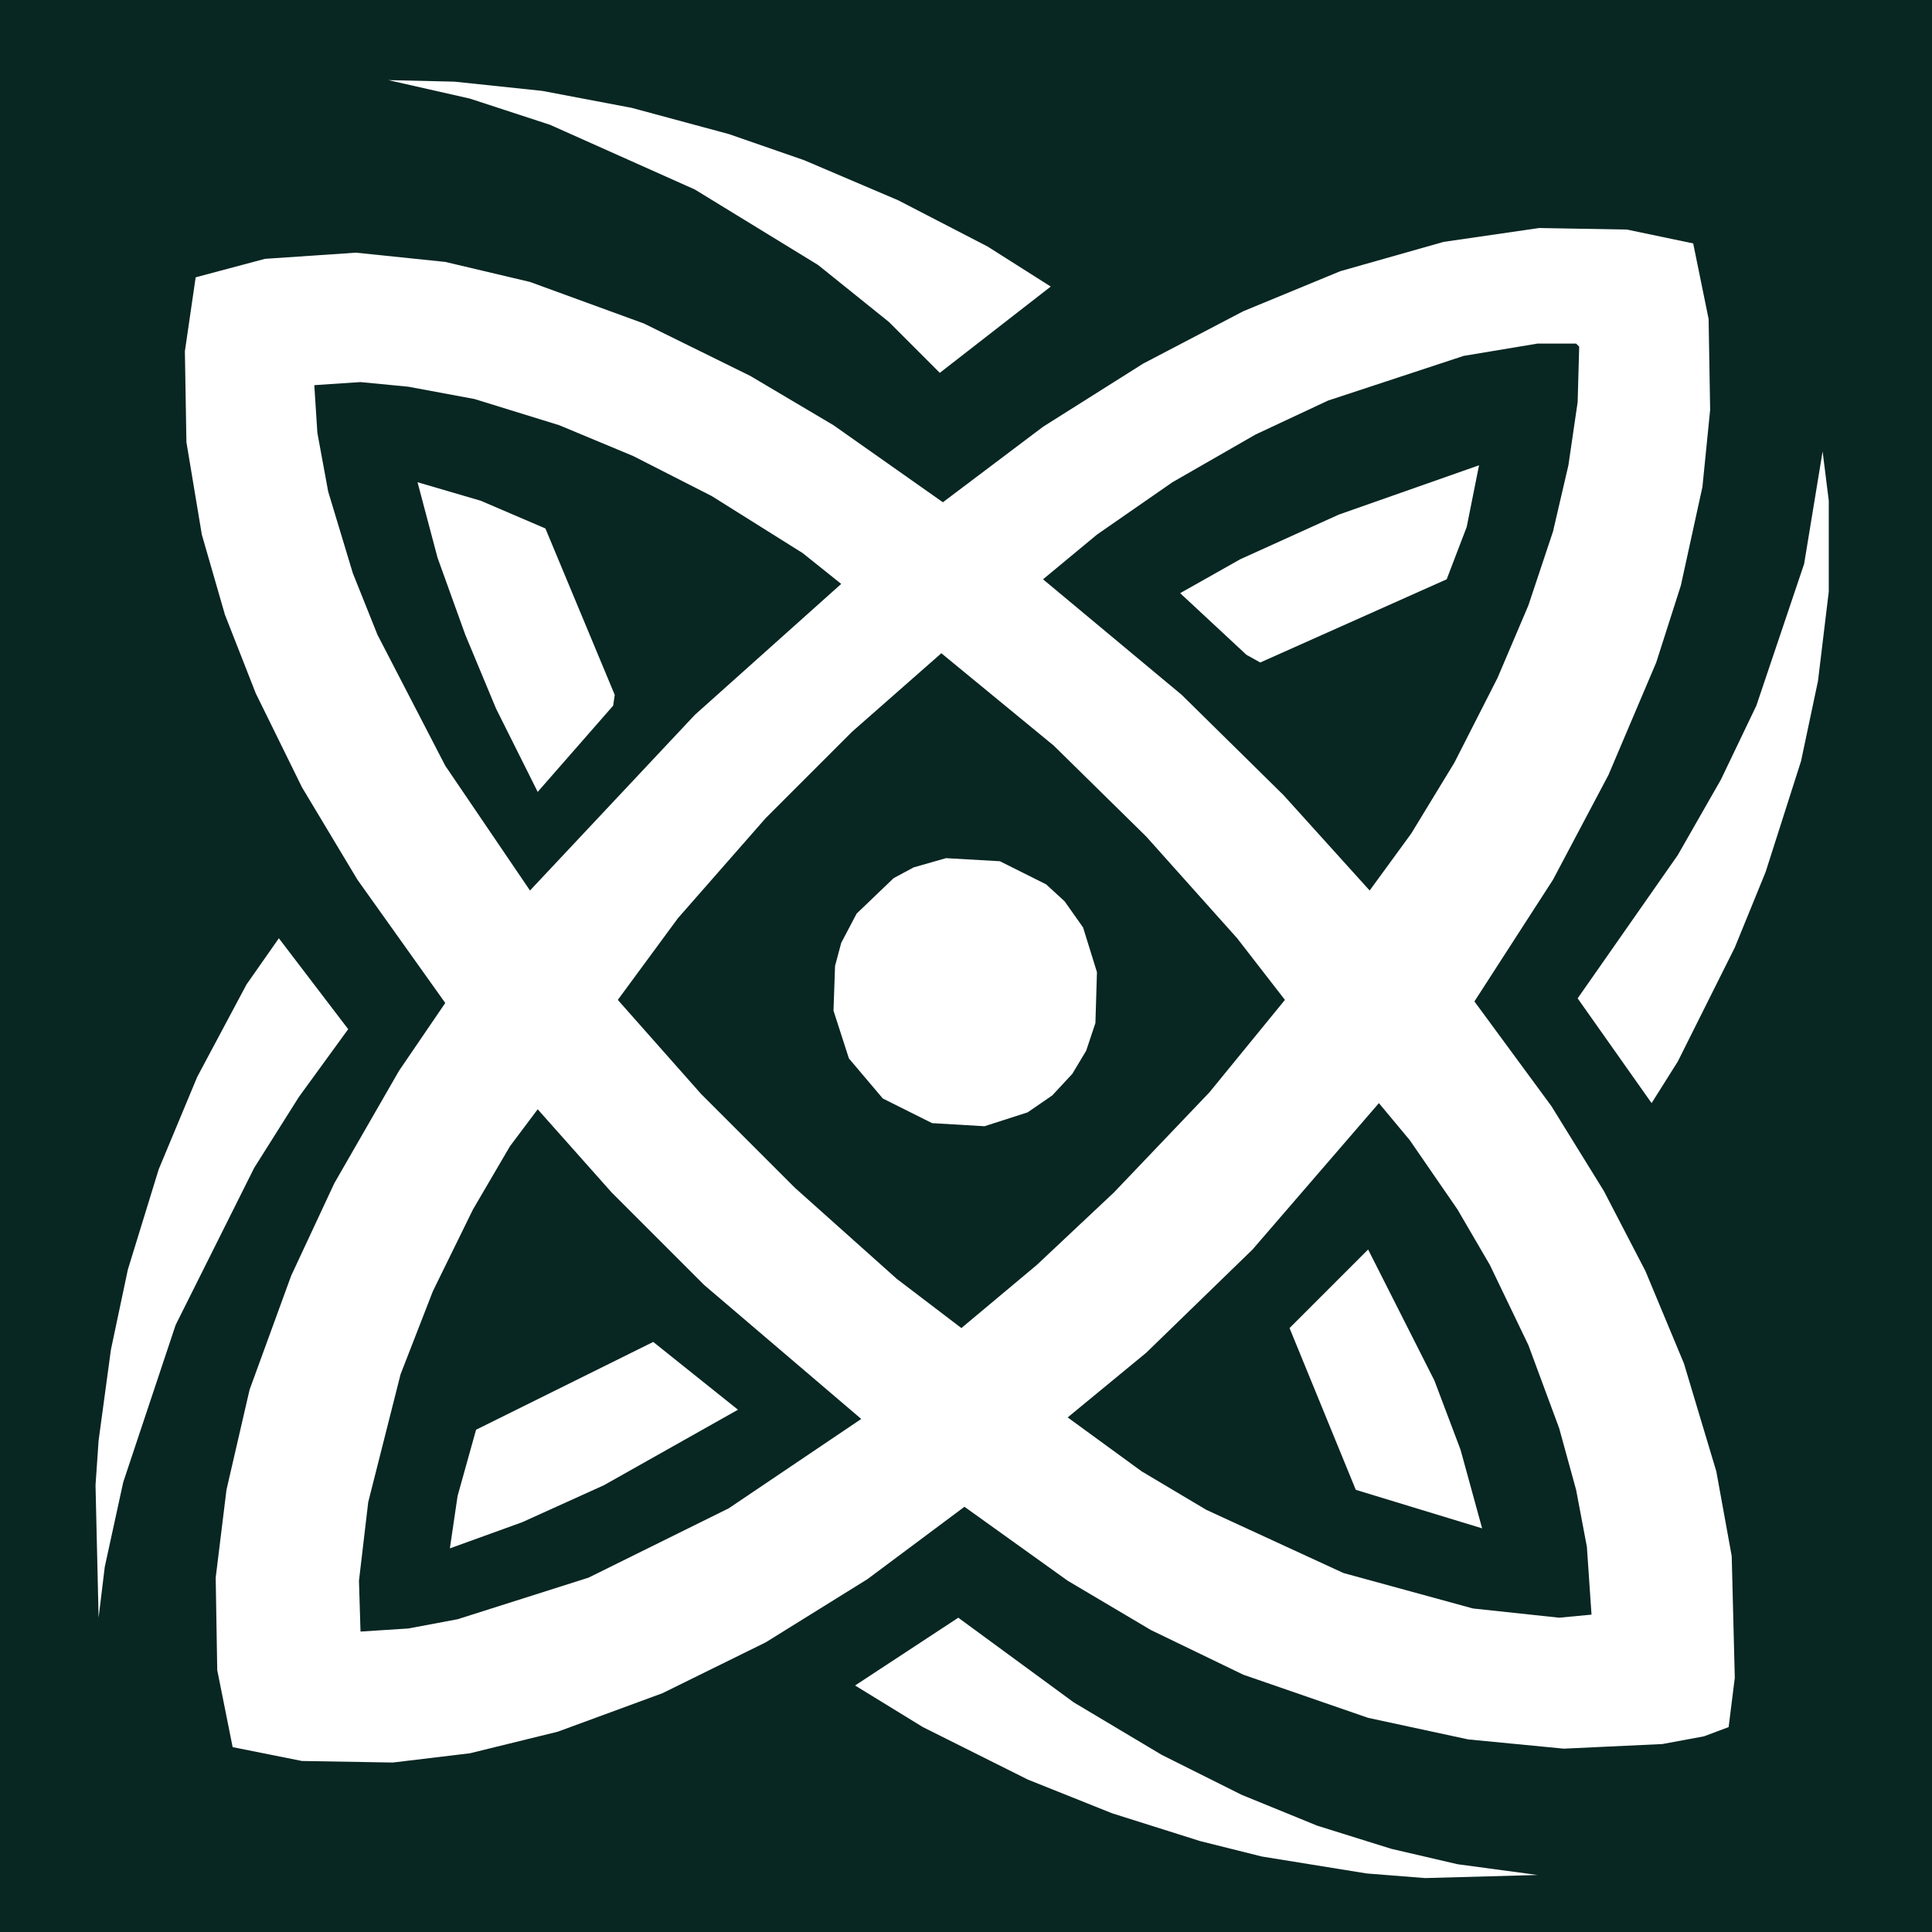
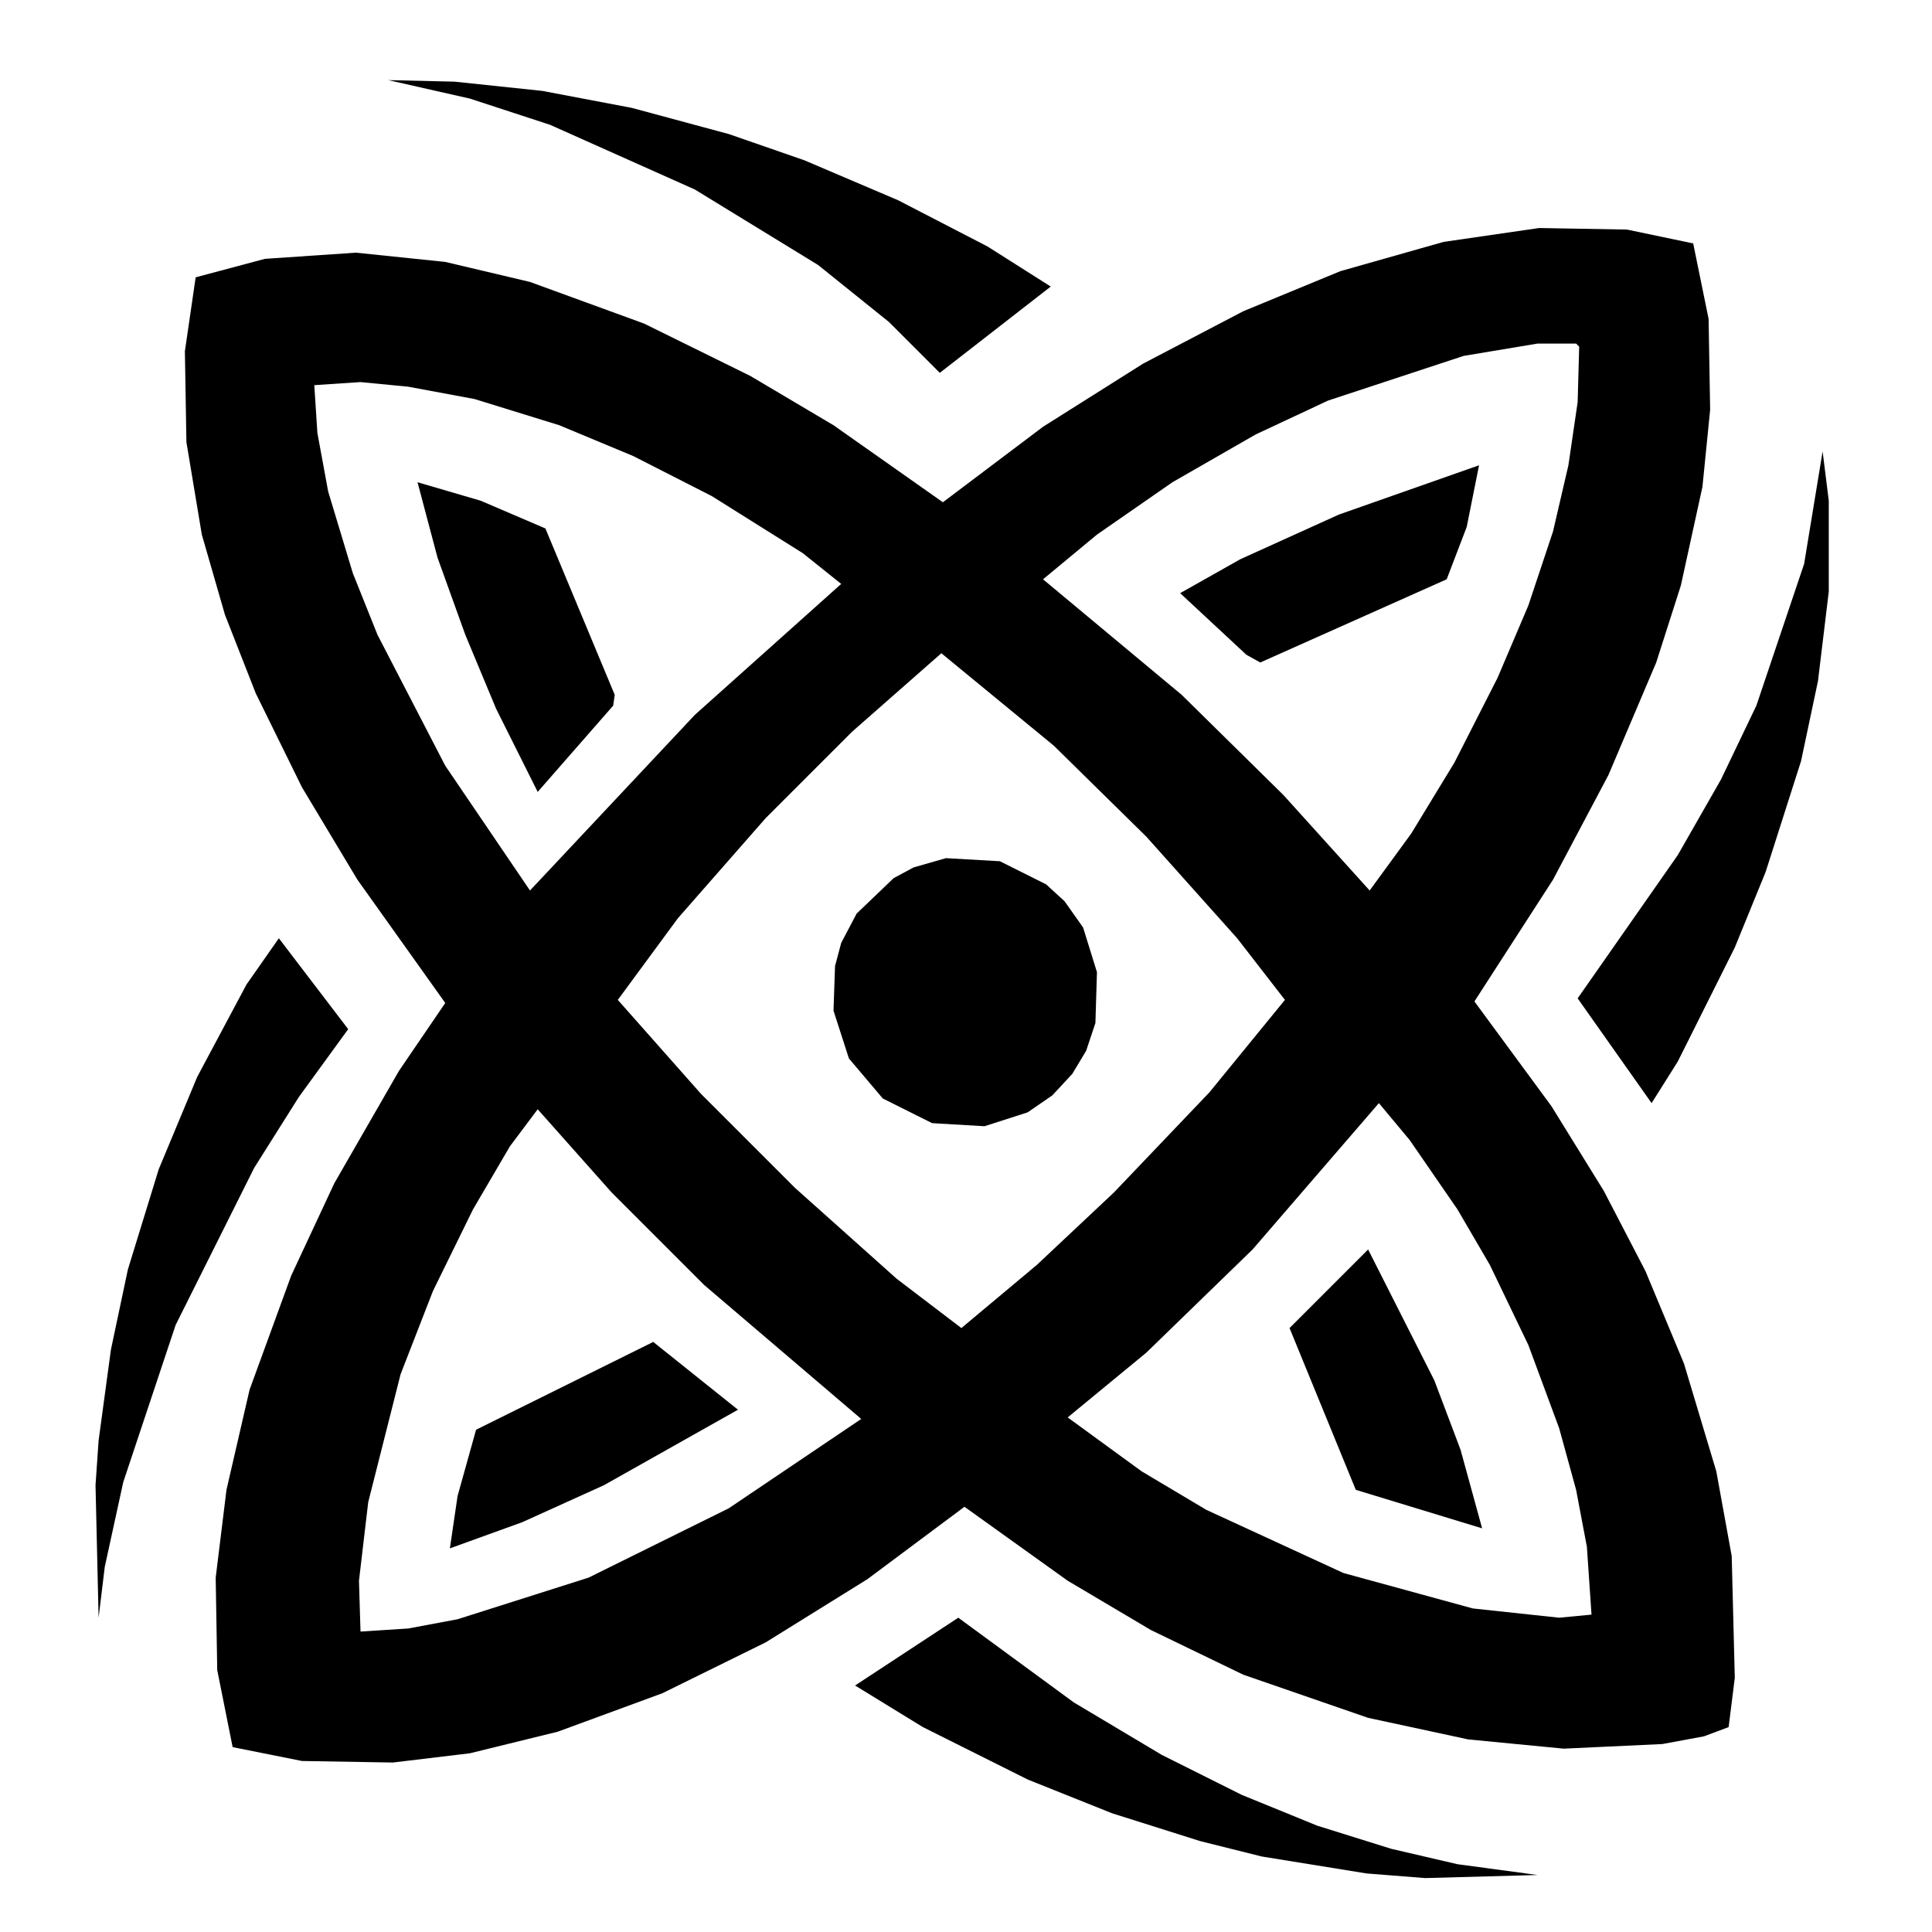
<svg xmlns="http://www.w3.org/2000/svg" viewBox="0 0 1254 1254" width="1254" height="1254">
-   <rect width="1254" height="1254" fill="#082622" />
-   <path d="M 555 1094 L 599 1121 L 667 1155 L 722 1177 L 779 1195 L 819 1205 L 887 1216 L 925 1219 L 998 1217 L 946 1210 L 903 1200 L 855 1185 L 806 1165 L 754 1139 L 697 1105 L 622 1050 Z M 181 609 L 160 639 L 128 699 L 103 759 L 83 824 L 72 876 L 64 935 L 62 964 L 64 1050 L 68 1017 L 80 962 L 114 860 L 165 758 L 194 712 L 226 668 Z M 1183 293 L 1171 366 L 1140 458 L 1117 506 L 1089 555 L 1024 648 L 1072 716 L 1089 689 L 1126 615 L 1146 566 L 1169 494 L 1180 442 L 1187 384 L 1187 325 Z M 1099 158 L 1056 149 L 999 148 L 937 157 L 870 176 L 807 202 L 742 236 L 677 277 L 612 326 L 541 276 L 487 244 L 418 210 L 344 183 L 289 170 L 231 164 L 172 168 L 127 180 L 120 228 L 121 287 L 131 347 L 146 399 L 166 450 L 196 511 L 232 571 L 289 651 L 259 695 L 217 768 L 189 828 L 162 902 L 147 967 L 140 1024 L 141 1084 L 151 1134 L 196 1143 L 255 1144 L 305 1138 L 362 1124 L 430 1099 L 497 1066 L 563 1025 L 626 978 L 693 1026 L 747 1058 L 807 1087 L 888 1115 L 953 1129 L 1015 1135 L 1079 1132 L 1106 1127 L 1122 1121 L 1126 1089 L 1124 1010 L 1114 955 L 1093 885 L 1068 825 L 1041 773 L 1007 718 L 957 650 L 1008 571 L 1044 503 L 1075 430 L 1091 380 L 1105 316 L 1110 266 L 1109 207 Z M 349 720 L 397 774 L 457 834 L 559 921 L 473 979 L 382 1024 L 297 1051 L 265 1057 L 234 1059 L 233 1026 L 239 975 L 260 892 L 281 838 L 307 785 L 331 744 Z M 479 915 L 424 871 L 309 928 L 297 971 L 292 1005 L 339 988 L 392 964 Z M 693 920 L 744 878 L 813 811 L 895 716 L 915 740 L 946 785 L 967 821 L 992 873 L 1012 927 L 1023 967 L 1030 1004 L 1033 1048 L 1012 1050 L 956 1044 L 872 1021 L 783 980 L 741 955 Z M 888 811 L 837 862 L 880 967 L 962 992 L 948 941 L 931 896 Z M 611 424 L 684 484 L 744 543 L 803 609 L 834 649 L 785 709 L 723 774 L 673 821 L 624 862 L 582 830 L 516 771 L 455 710 L 401 649 L 440 596 L 497 531 L 553 475 Z M 614 557 L 593 563 L 580 570 L 556 593 L 546 612 L 542 627 L 541 656 L 551 687 L 573 713 L 605 729 L 639 731 L 667 722 L 683 711 L 696 697 L 705 682 L 711 664 L 712 631 L 703 602 L 691 585 L 679 574 L 649 559 Z M 204 250 L 234 248 L 265 251 L 308 259 L 363 276 L 411 296 L 462 322 L 521 359 L 546 379 L 451 464 L 344 578 L 289 497 L 245 412 L 229 372 L 213 319 L 206 281 Z M 271 313 L 284 362 L 302 412 L 322 460 L 349 514 L 398 458 L 399 451 L 354 343 L 312 325 Z M 1023 223 L 1025 225 L 1024 261 L 1018 302 L 1008 345 L 992 393 L 972 440 L 944 495 L 916 541 L 889 578 L 833 516 L 767 451 L 677 376 L 712 347 L 761 313 L 815 282 L 862 260 L 950 231 L 998 223 Z M 960 302 L 869 334 L 805 363 L 766 385 L 809 425 L 818 430 L 939 376 L 952 342 Z M 252 52 L 305 64 L 357 81 L 451 123 L 531 172 L 577 209 L 610 242 L 682 186 L 641 160 L 583 130 L 522 104 L 473 87 L 410 70 L 352 59 L 295 53 Z" fill="#ffffff" fill-rule="evenodd" clip-rule="evenodd" />
+   <rect width="1254" height="1254" fill="#ffffff" />
+   <path d="M 555 1094 L 599 1121 L 667 1155 L 722 1177 L 779 1195 L 819 1205 L 887 1216 L 925 1219 L 998 1217 L 946 1210 L 903 1200 L 855 1185 L 806 1165 L 754 1139 L 697 1105 L 622 1050 Z M 181 609 L 160 639 L 128 699 L 103 759 L 83 824 L 72 876 L 64 935 L 62 964 L 64 1050 L 68 1017 L 80 962 L 114 860 L 165 758 L 194 712 L 226 668 Z M 1183 293 L 1171 366 L 1140 458 L 1117 506 L 1089 555 L 1024 648 L 1072 716 L 1089 689 L 1126 615 L 1146 566 L 1169 494 L 1180 442 L 1187 384 L 1187 325 Z M 1099 158 L 1056 149 L 999 148 L 937 157 L 870 176 L 807 202 L 742 236 L 677 277 L 612 326 L 541 276 L 487 244 L 418 210 L 344 183 L 289 170 L 231 164 L 172 168 L 127 180 L 120 228 L 121 287 L 131 347 L 146 399 L 166 450 L 196 511 L 232 571 L 289 651 L 259 695 L 217 768 L 189 828 L 162 902 L 147 967 L 140 1024 L 141 1084 L 151 1134 L 196 1143 L 255 1144 L 305 1138 L 362 1124 L 430 1099 L 497 1066 L 563 1025 L 626 978 L 693 1026 L 747 1058 L 807 1087 L 888 1115 L 953 1129 L 1015 1135 L 1079 1132 L 1106 1127 L 1122 1121 L 1126 1089 L 1124 1010 L 1114 955 L 1093 885 L 1068 825 L 1041 773 L 1007 718 L 957 650 L 1008 571 L 1044 503 L 1075 430 L 1091 380 L 1105 316 L 1110 266 L 1109 207 Z M 349 720 L 397 774 L 457 834 L 559 921 L 473 979 L 382 1024 L 297 1051 L 265 1057 L 234 1059 L 233 1026 L 239 975 L 260 892 L 281 838 L 307 785 L 331 744 Z M 479 915 L 424 871 L 309 928 L 297 971 L 292 1005 L 339 988 L 392 964 Z M 693 920 L 744 878 L 813 811 L 895 716 L 915 740 L 946 785 L 967 821 L 992 873 L 1012 927 L 1023 967 L 1030 1004 L 1033 1048 L 1012 1050 L 956 1044 L 872 1021 L 783 980 L 741 955 Z M 888 811 L 837 862 L 880 967 L 962 992 L 948 941 L 931 896 Z M 611 424 L 684 484 L 744 543 L 803 609 L 834 649 L 785 709 L 723 774 L 673 821 L 624 862 L 582 830 L 516 771 L 455 710 L 401 649 L 440 596 L 497 531 L 553 475 Z M 614 557 L 593 563 L 580 570 L 556 593 L 546 612 L 542 627 L 541 656 L 551 687 L 573 713 L 605 729 L 639 731 L 667 722 L 683 711 L 696 697 L 705 682 L 711 664 L 712 631 L 703 602 L 691 585 L 679 574 L 649 559 Z M 204 250 L 234 248 L 265 251 L 308 259 L 363 276 L 411 296 L 462 322 L 521 359 L 546 379 L 451 464 L 344 578 L 289 497 L 245 412 L 229 372 L 213 319 L 206 281 Z M 271 313 L 284 362 L 302 412 L 322 460 L 349 514 L 398 458 L 399 451 L 354 343 L 312 325 Z M 1023 223 L 1025 225 L 1024 261 L 1018 302 L 1008 345 L 992 393 L 972 440 L 944 495 L 916 541 L 889 578 L 833 516 L 767 451 L 677 376 L 712 347 L 761 313 L 815 282 L 862 260 L 950 231 L 998 223 Z M 960 302 L 869 334 L 805 363 L 766 385 L 809 425 L 818 430 L 939 376 L 952 342 Z M 252 52 L 305 64 L 357 81 L 451 123 L 531 172 L 577 209 L 610 242 L 682 186 L 641 160 L 583 130 L 522 104 L 473 87 L 410 70 L 352 59 L 295 53 Z" fill="#000000" fill-rule="evenodd" clip-rule="evenodd" />
</svg>
